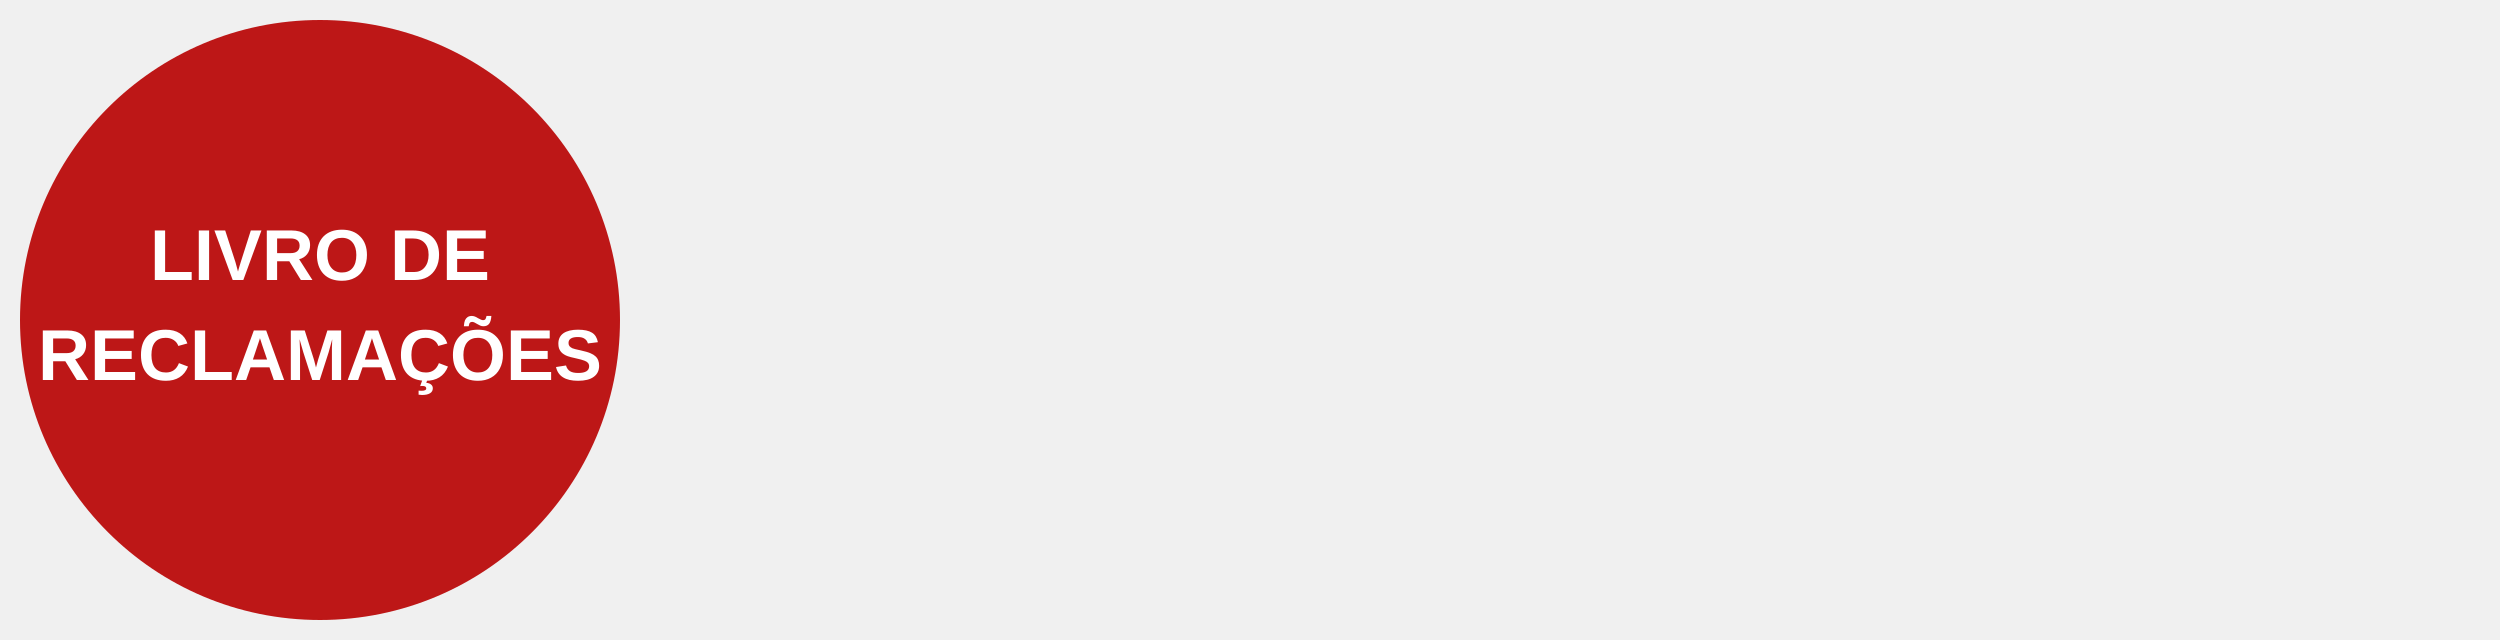
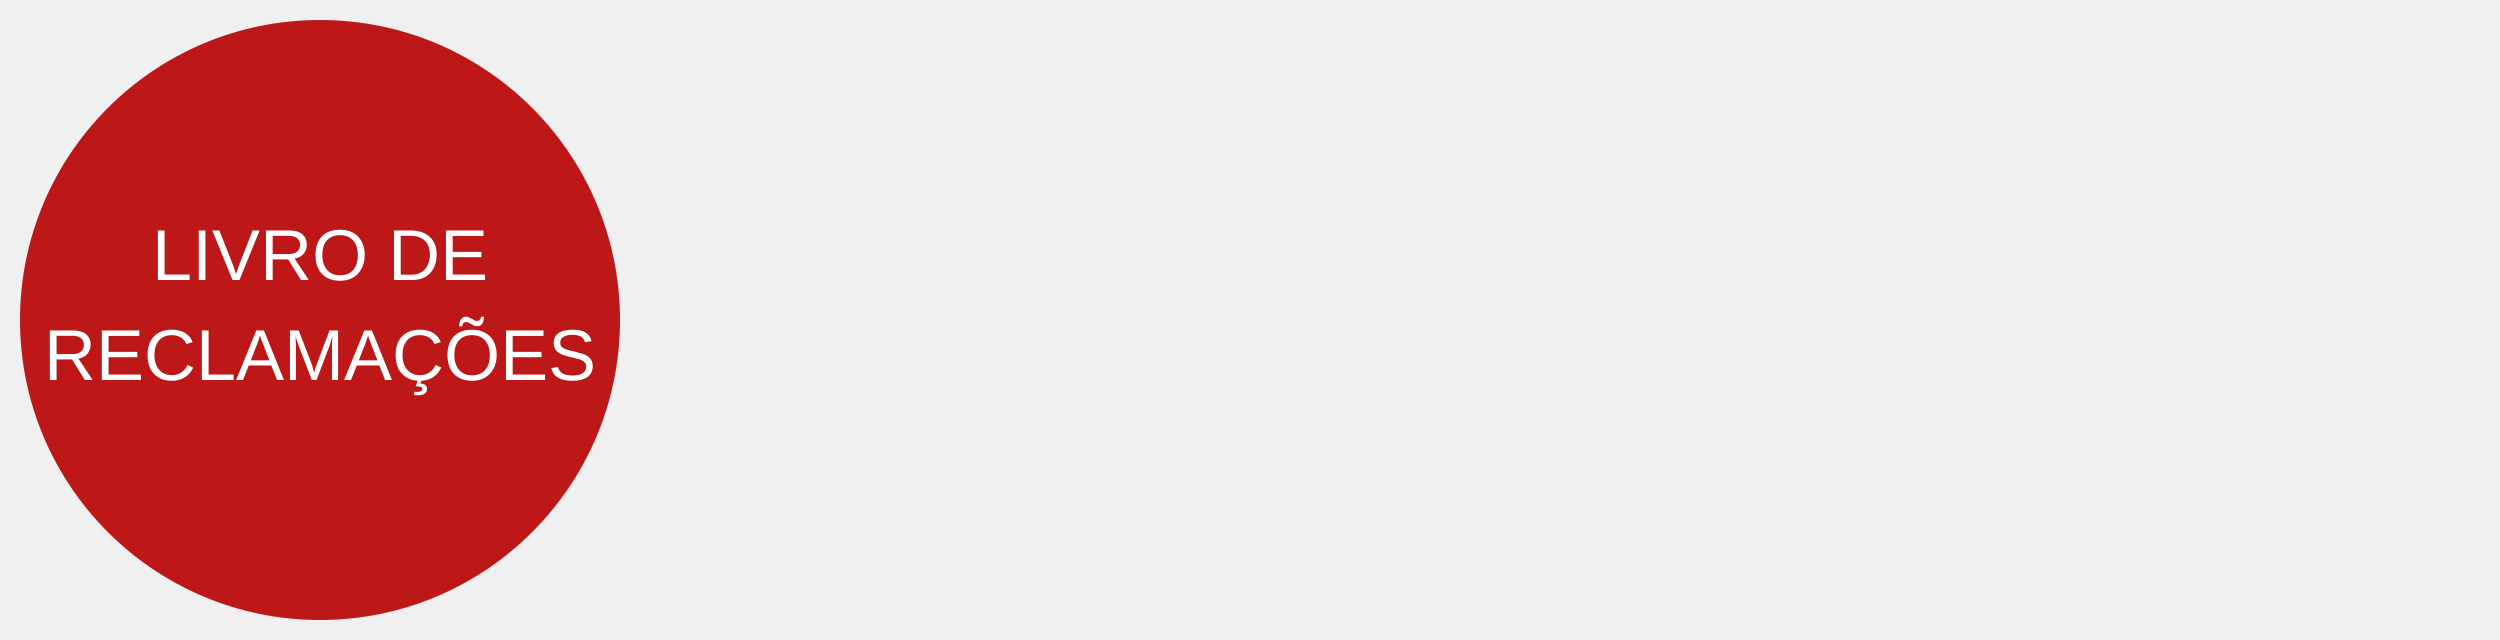
<svg xmlns="http://www.w3.org/2000/svg" viewBox="0 0 250 64" role="img" aria-labelledby="title">
  <circle cx="32" cy="32" r="30" fill="#bd1717" />
-   <text x="32" y="28" text-anchor="middle" font-family="Arial,Helvetica,sans-serif" font-size="7.2" font-weight="700" fill="#fff">LIVRO DE</text>
-   <text x="32" y="38" text-anchor="middle" font-family="Arial,Helvetica,sans-serif" font-size="7.2" font-weight="700" fill="#fff">RECLAMAÇÕES</text>
+   <text x="32" y="28" text-anchor="middle" font-family="Arial,Helvetica,sans-serif" font-size="7.2" font-weight="30" fill="#fff">LIVRO DE</text>
+   <text x="32" y="38" text-anchor="middle" font-family="Arial,Helvetica,sans-serif" font-size="7.2" font-weight="30" fill="#fff">RECLAMAÇÕES</text>
</svg>
